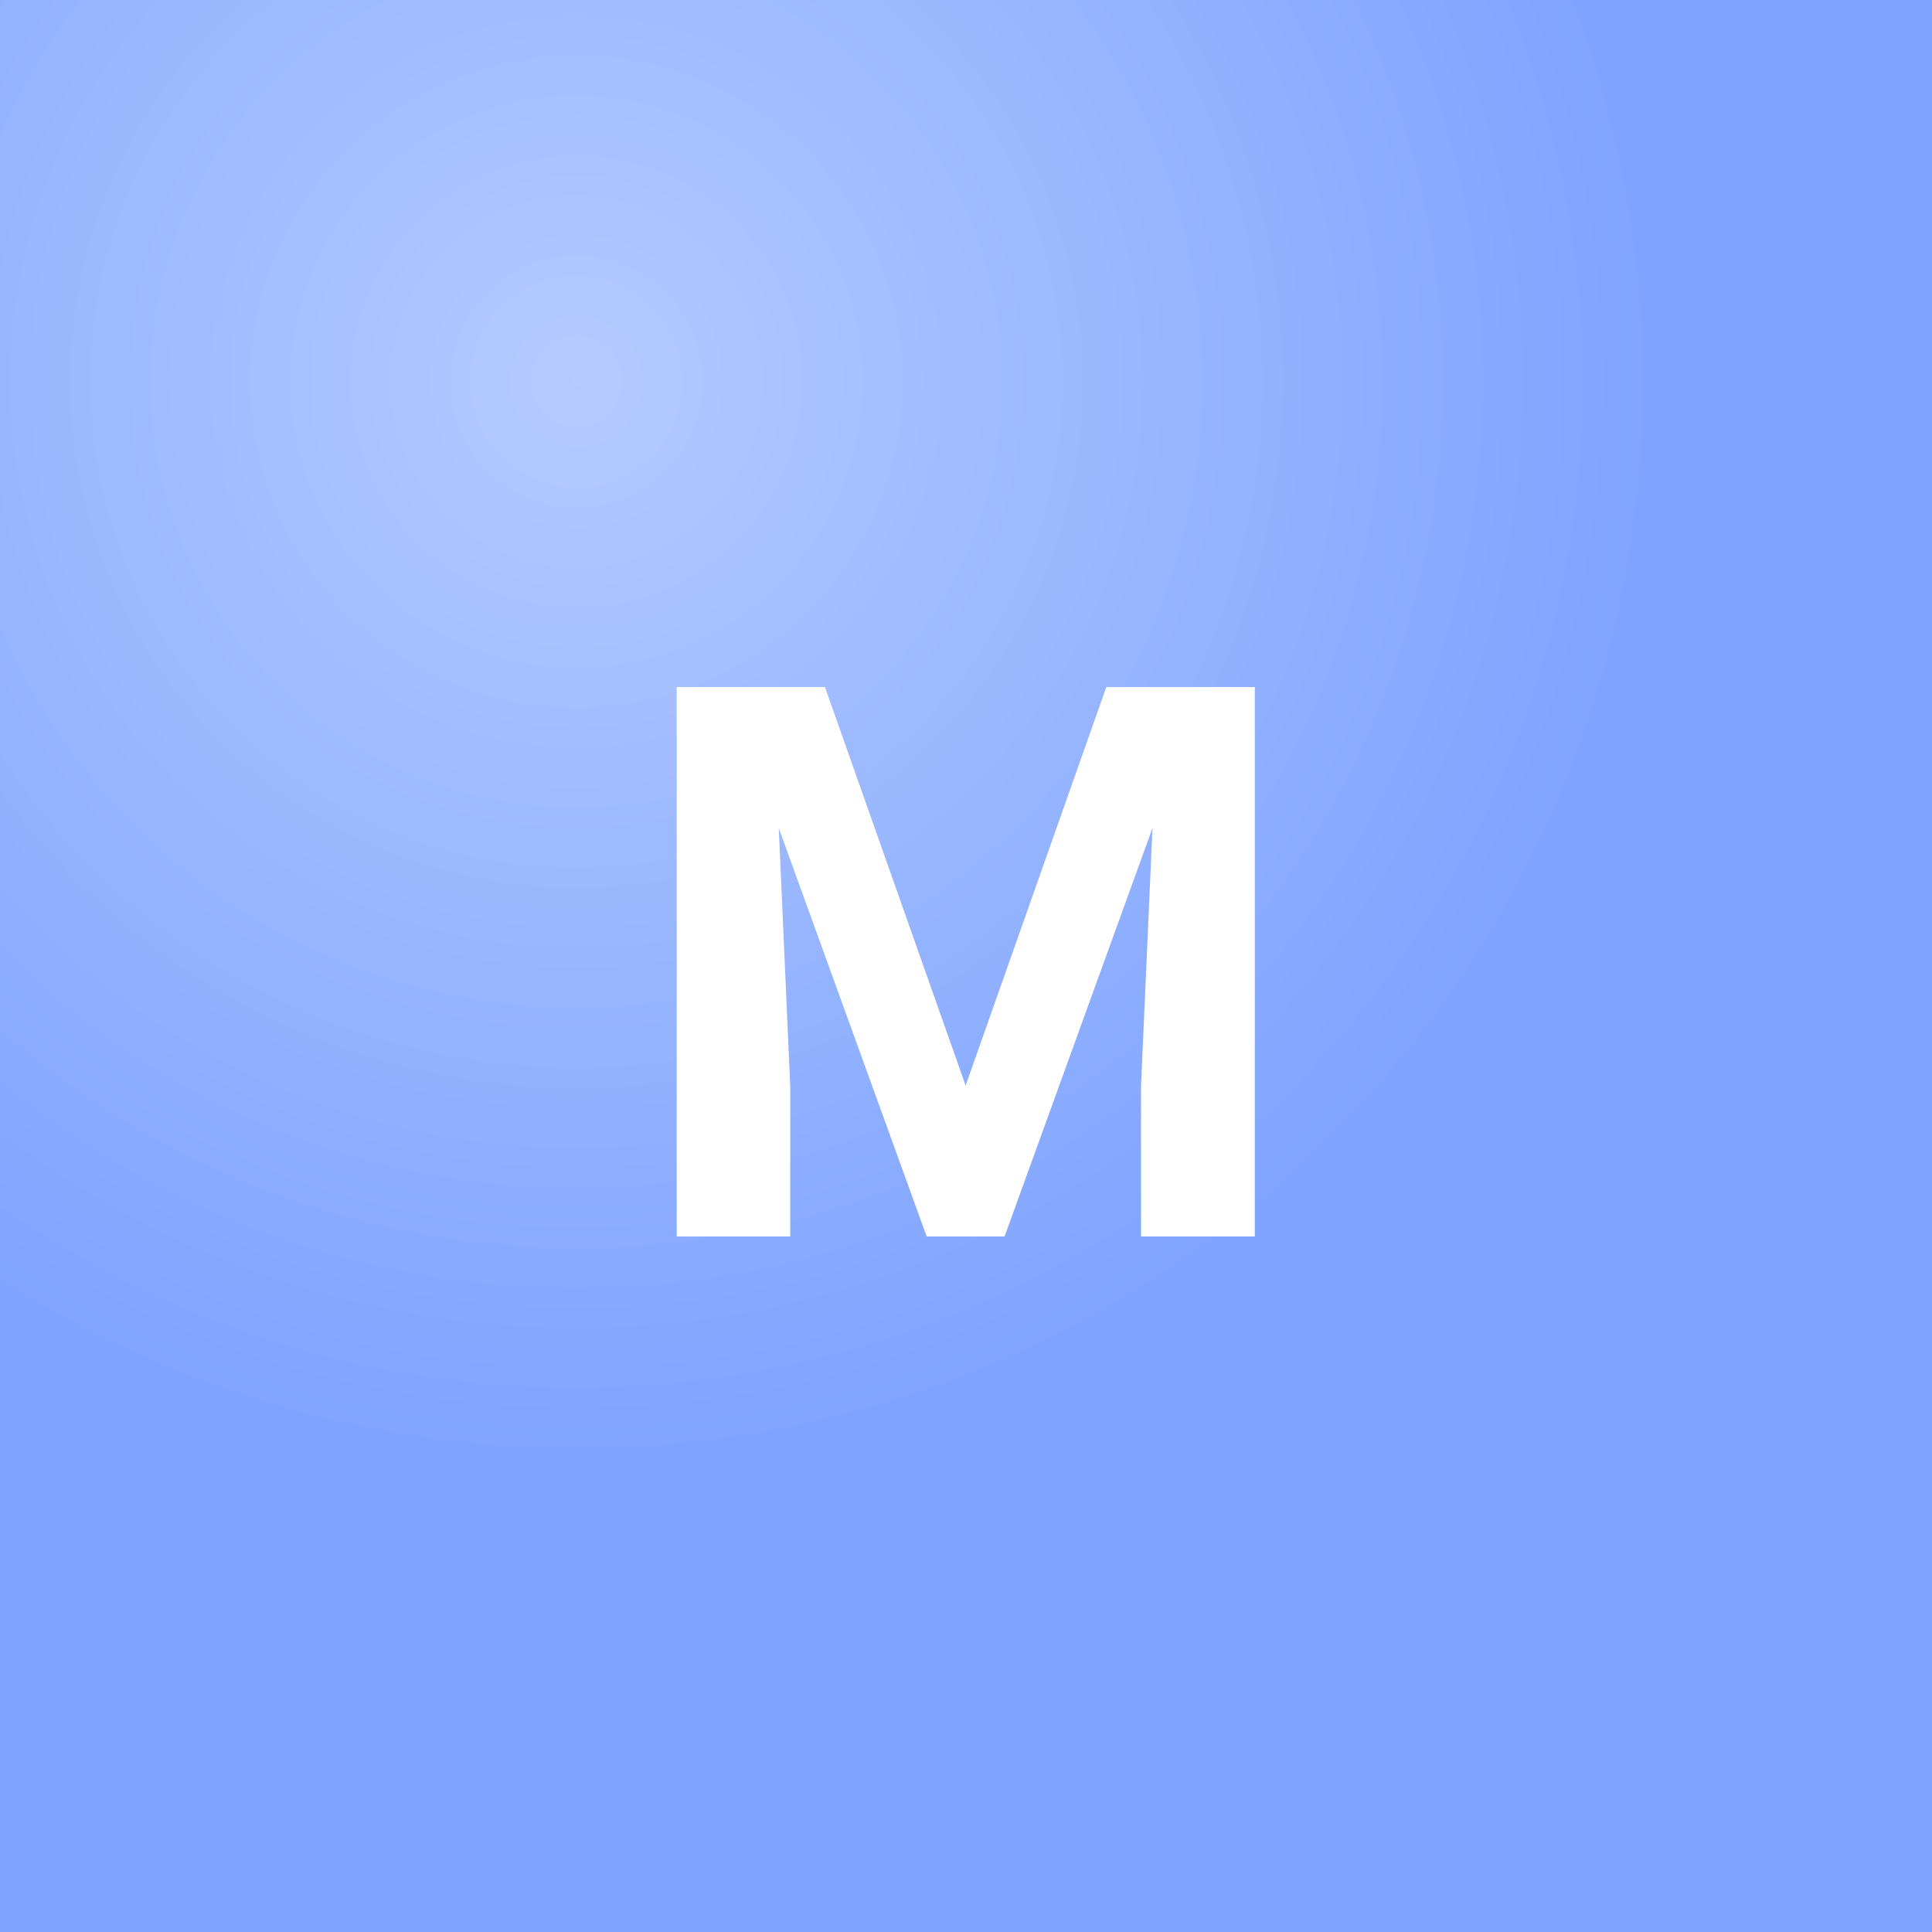
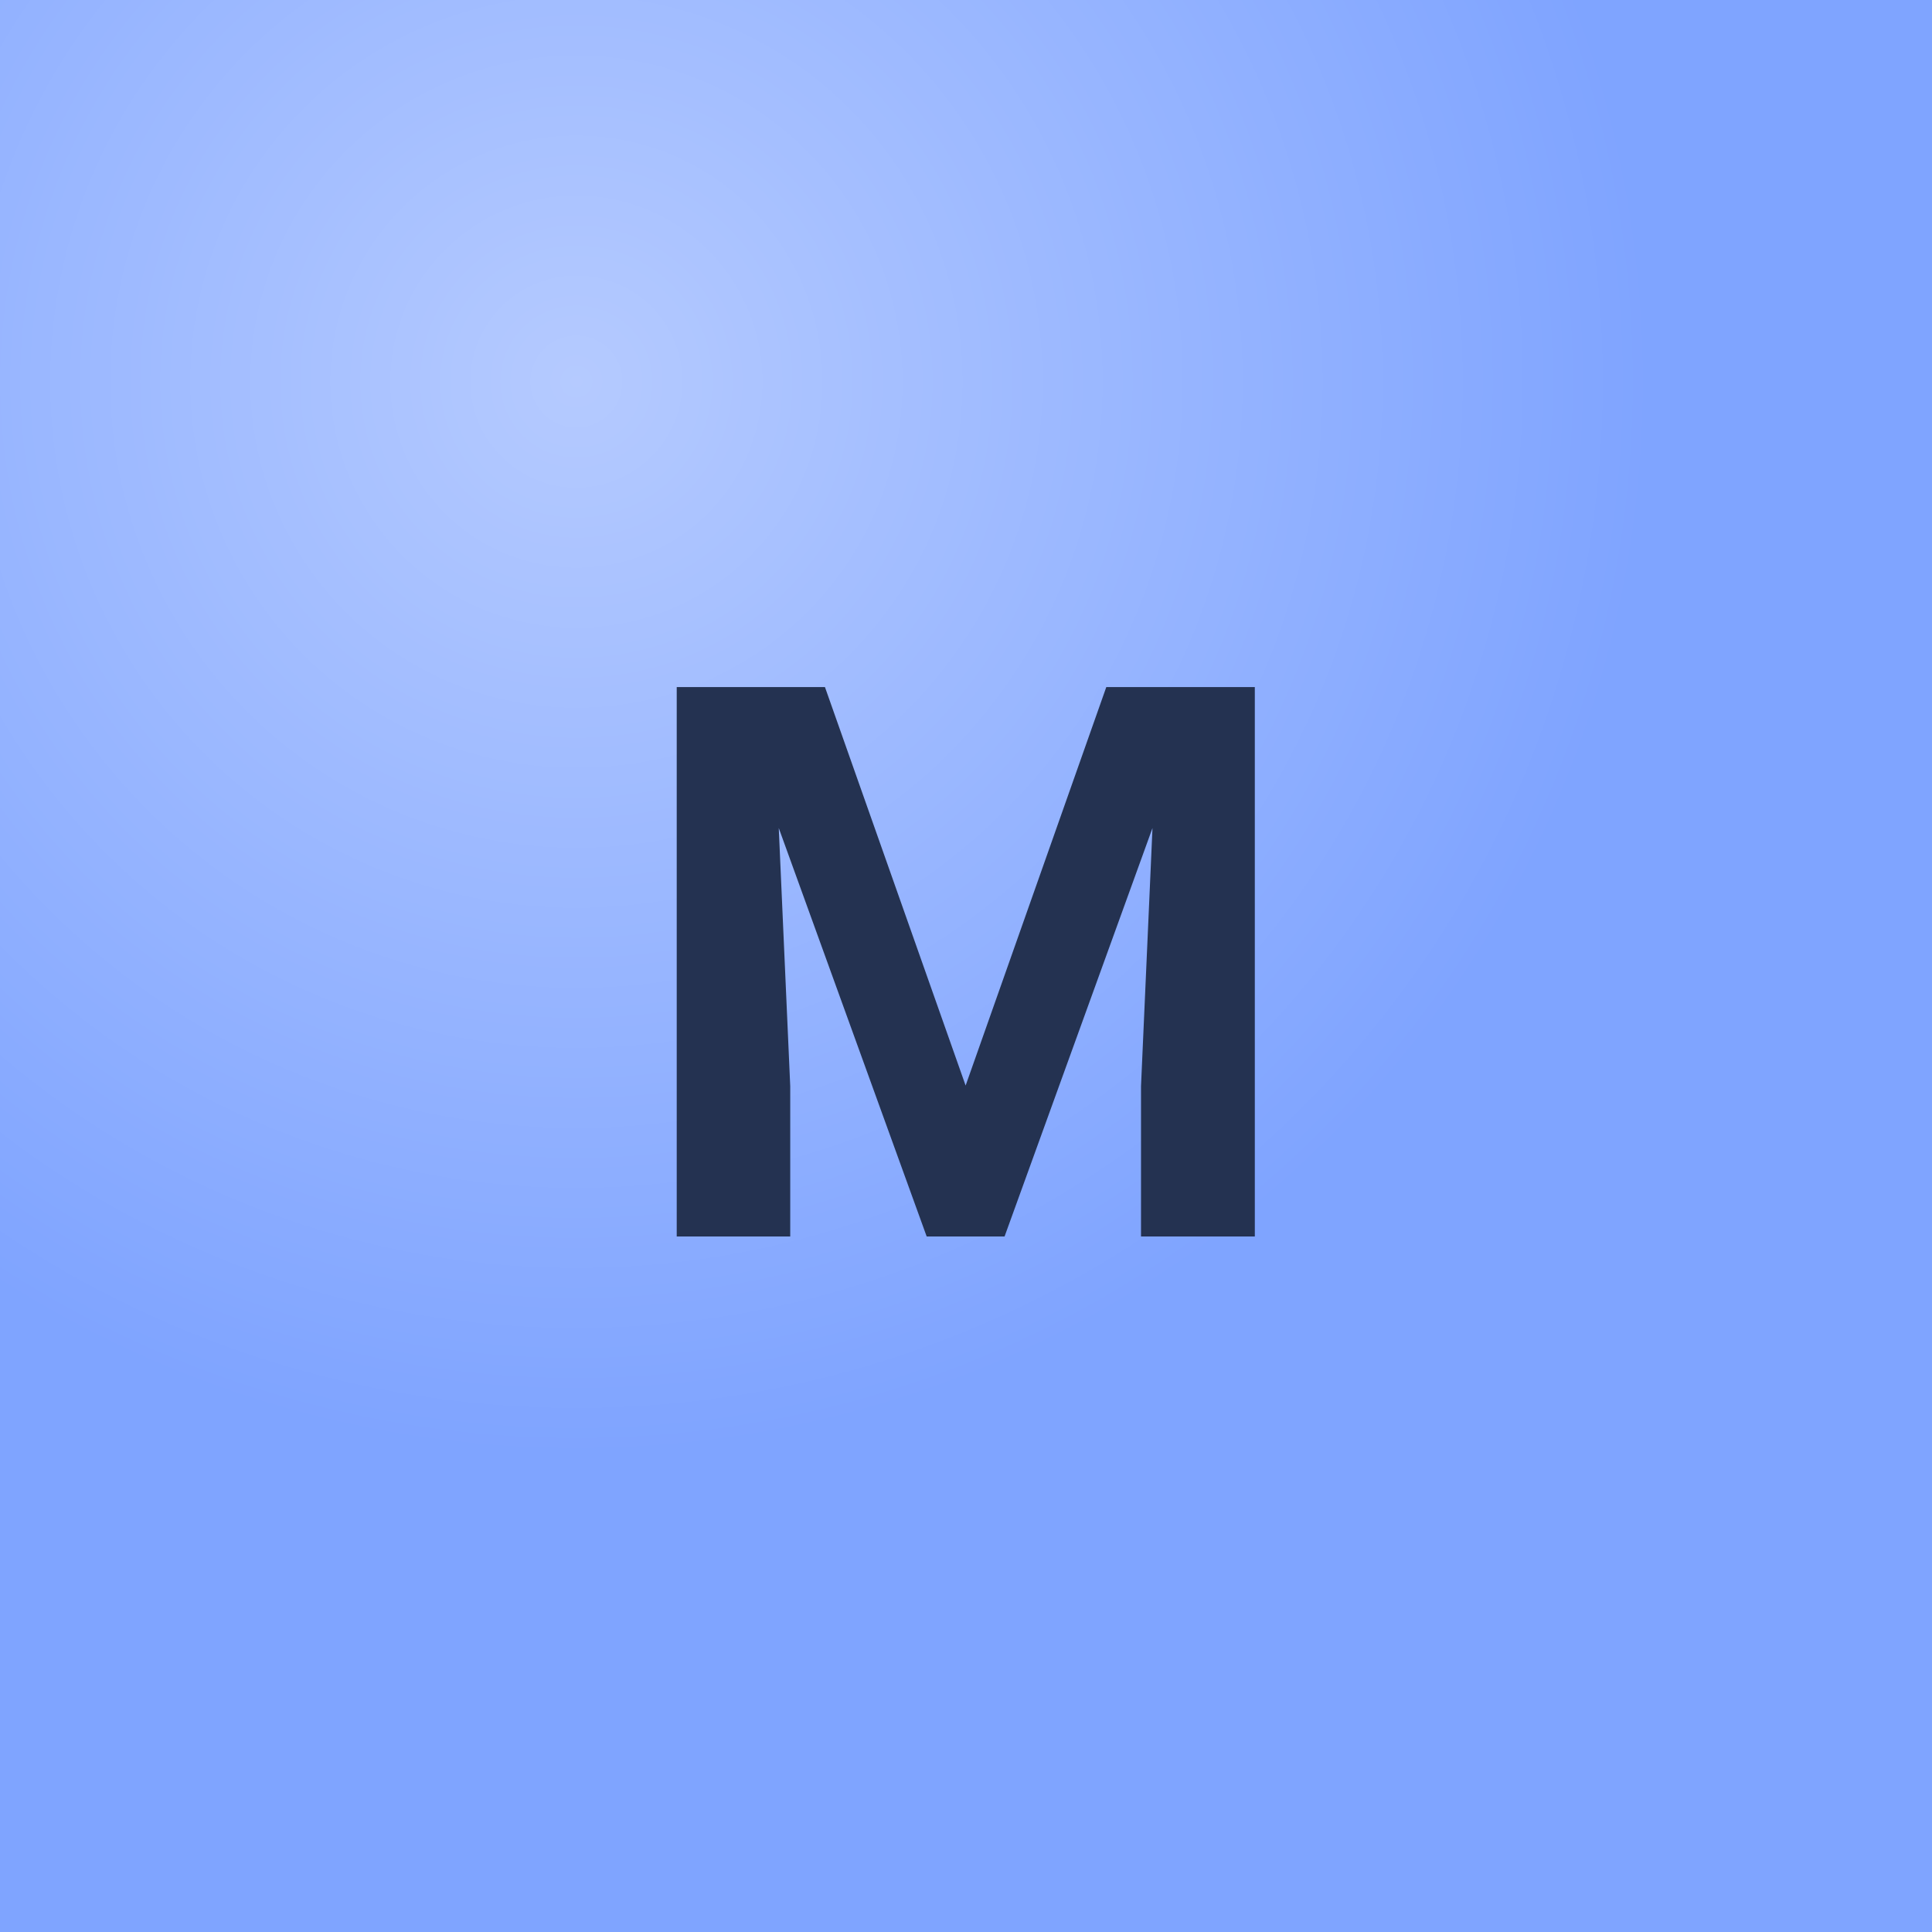
<svg xmlns="http://www.w3.org/2000/svg" viewBox="0 0 100 100" width="64" height="64" aria-hidden="true">
  <defs>
    <radialGradient id="a02rnjcw-s" cx="0.3" cy="0.2" r="0.55">
      <stop offset="0" stop-color="#fff" stop-opacity="0.42" />
      <stop offset="1" stop-color="#fff" stop-opacity="0" />
    </radialGradient>
  </defs>
  <path d="M0 0H100V100H0Z" fill="var(--avatar-c1, #7fa4ff)" />
  <path d="M0 0H100V100H0Z" fill="url(#a02rnjcw-s)" />
-   <text x="50" y="50" dy="0.35em" text-anchor="middle" font-family="system-ui,-apple-system,Segoe UI,Roboto,sans-serif" font-size="40" font-weight="600" fill="var(--avatar-fg, #fff)">M</text>
+   <text x="50" y="50" dy="0.35em" text-anchor="middle" font-family="system-ui,-apple-system,Segoe UI,Roboto,sans-serif" font-size="40" font-weight="600" fill="var(--avatar-fg, #243251)">M</text>
</svg>
